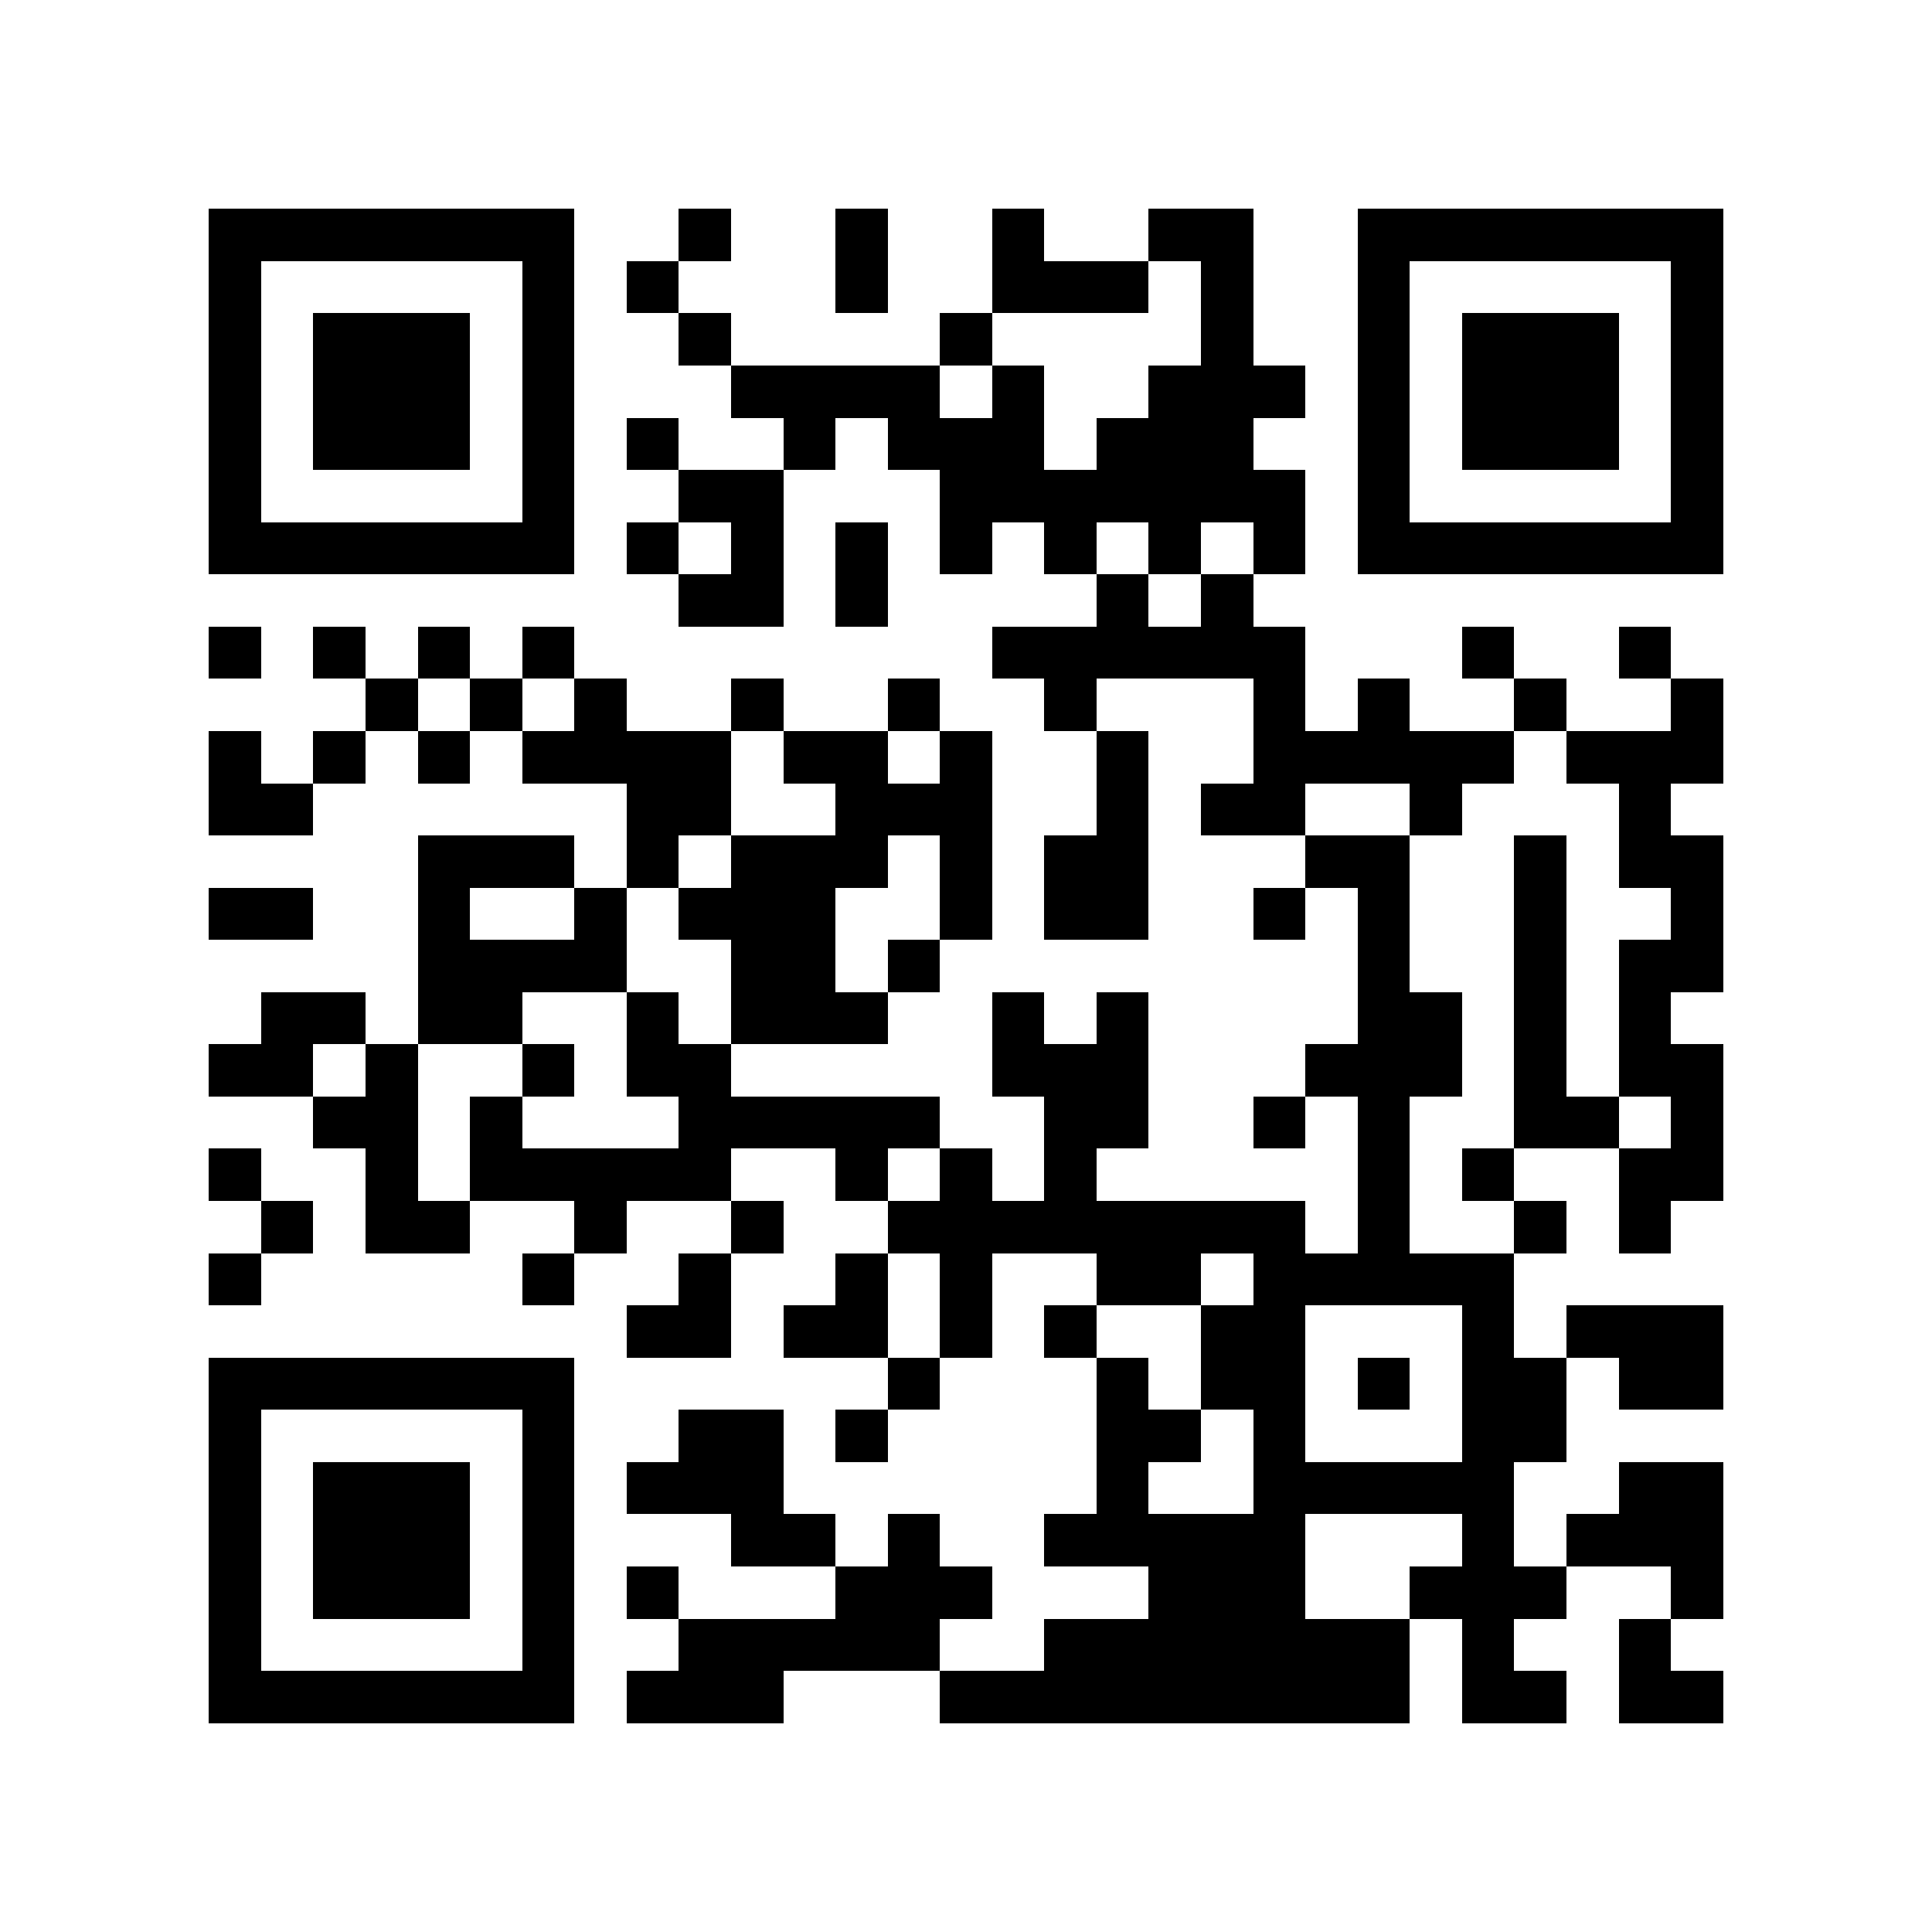
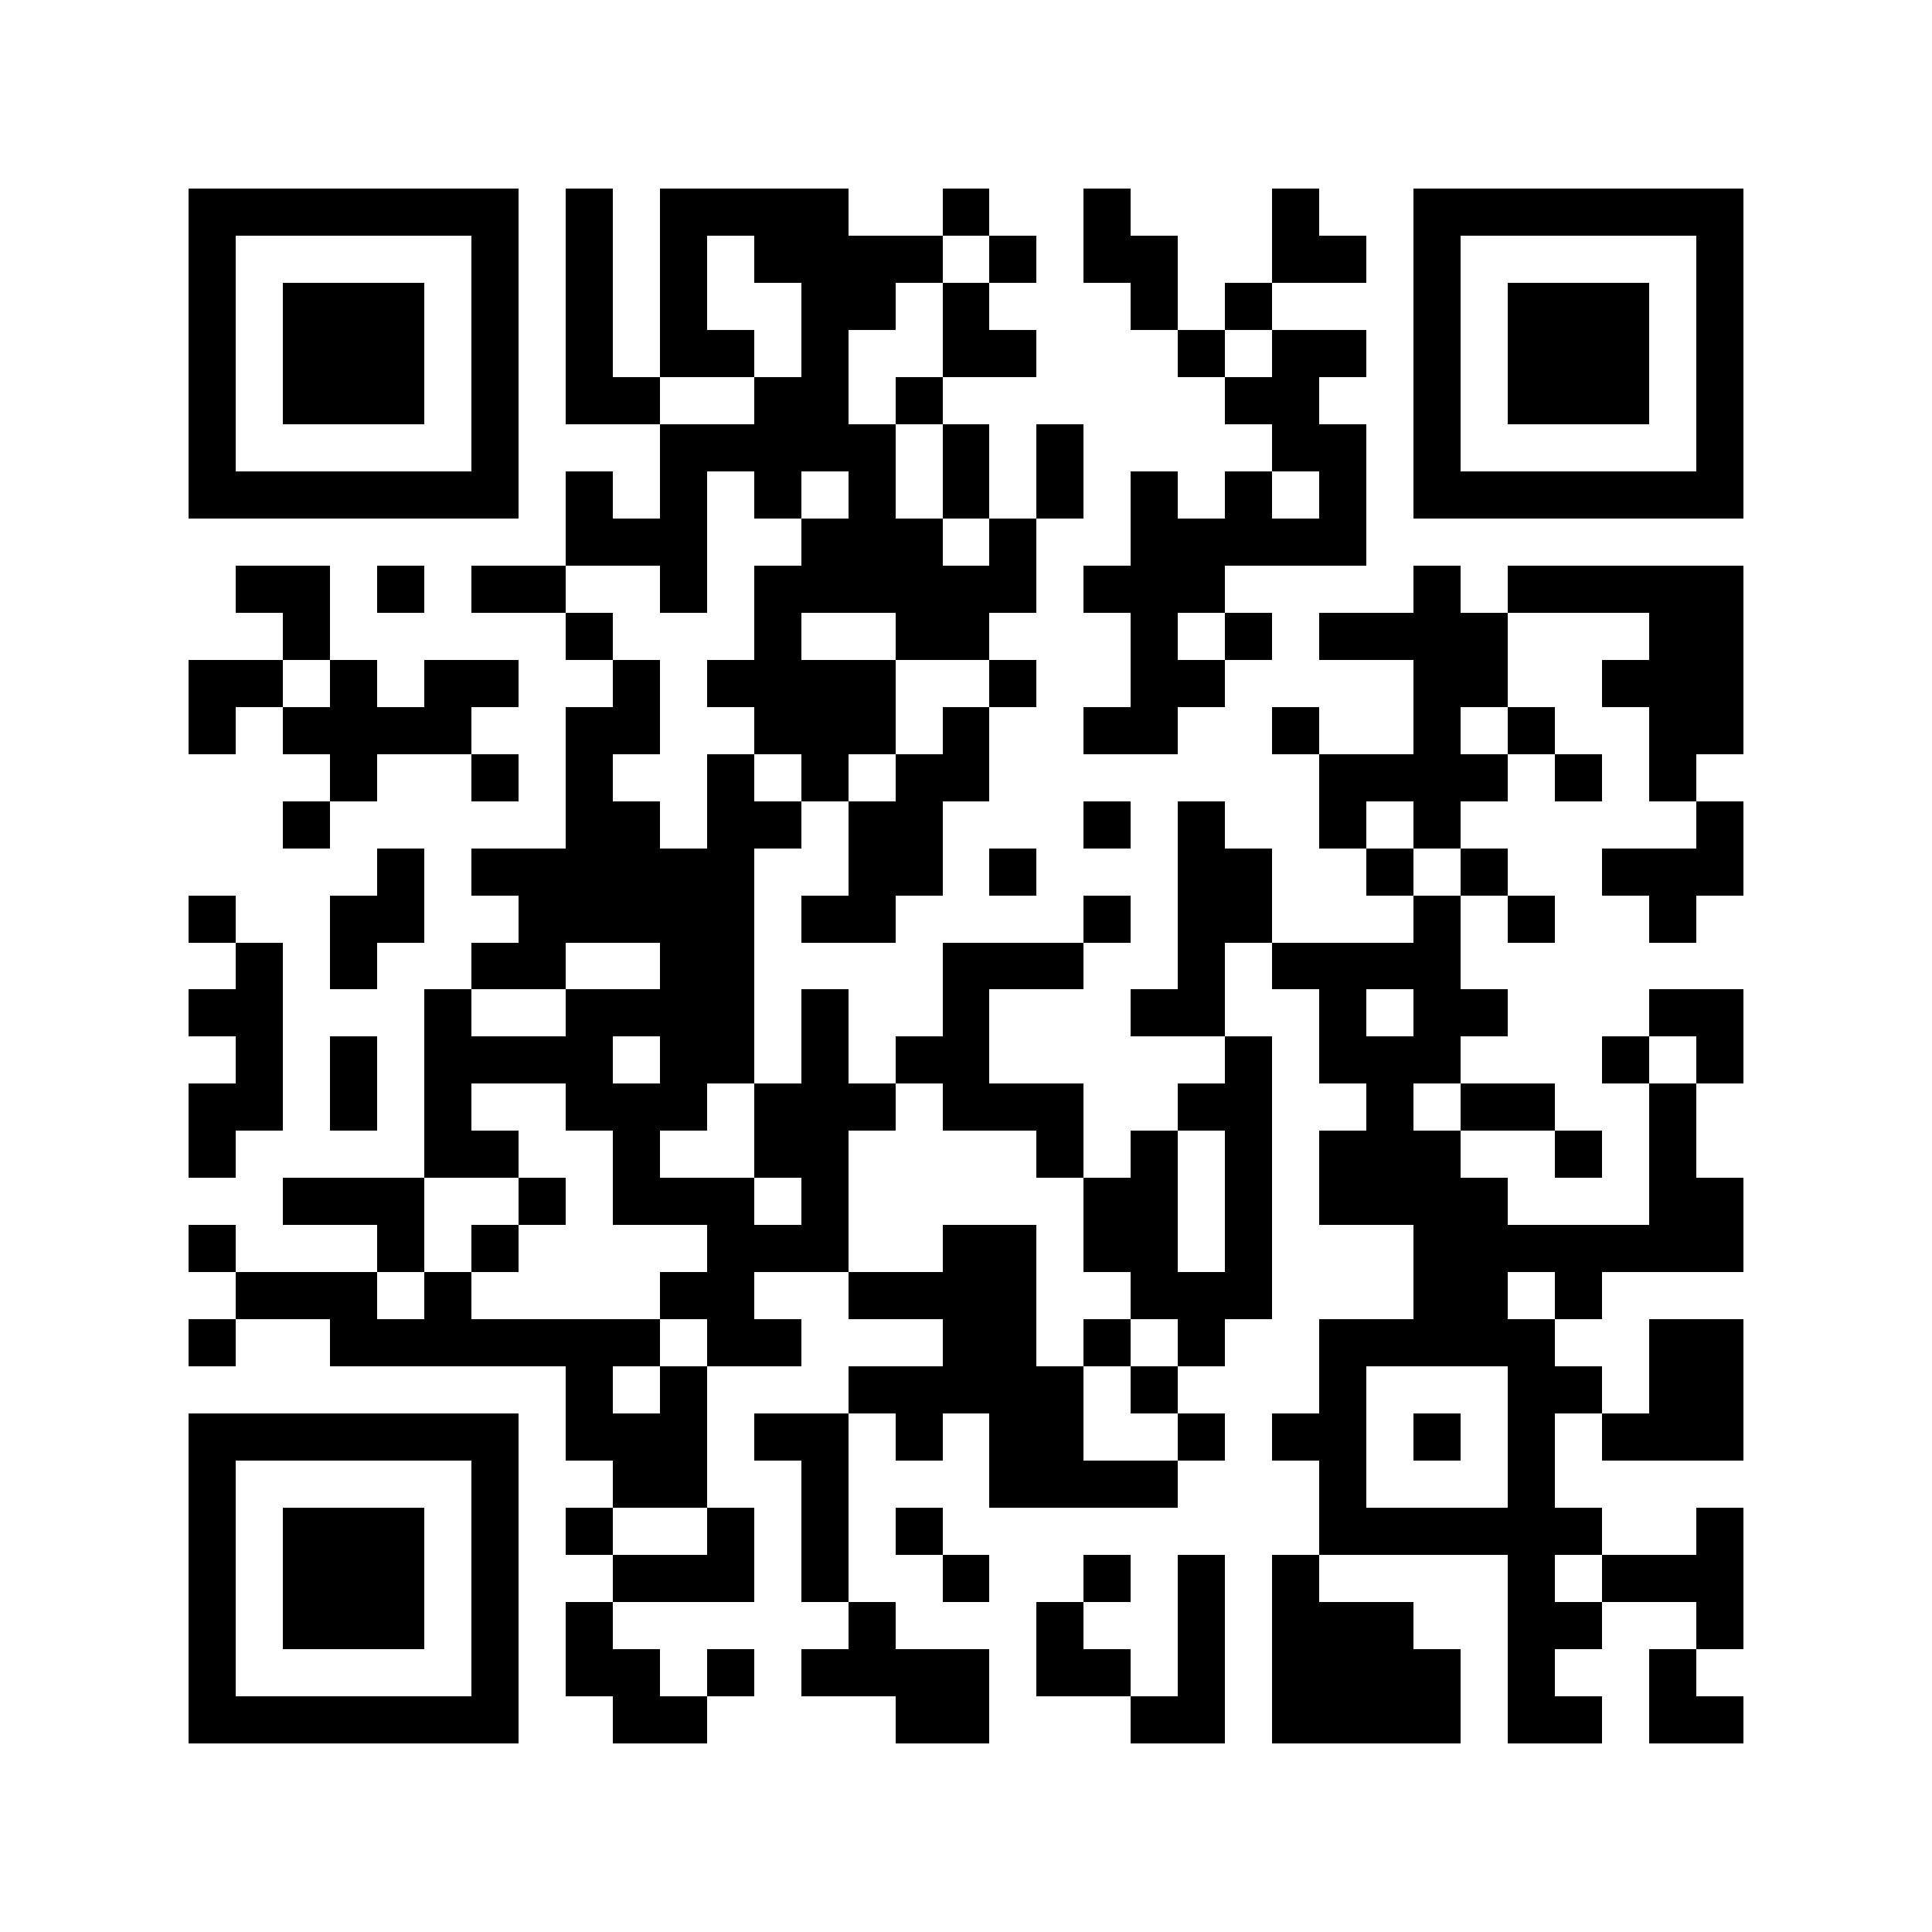
- <svg xmlns="http://www.w3.org/2000/svg" viewBox="0 0 37 37" shape-rendering="crispEdges">
-   <path fill="#ffffff" d="M0 0h37v37H0z" />
-   <path stroke="#000000" d="M4 4.5h7m2 0h1m2 0h1m2 0h1m2 0h2m2 0h7M4 5.5h1m5 0h1m1 0h1m3 0h1m2 0h3m1 0h1m2 0h1m5 0h1M4 6.5h1m1 0h3m1 0h1m2 0h1m4 0h1m4 0h1m2 0h1m1 0h3m1 0h1M4 7.5h1m1 0h3m1 0h1m3 0h4m1 0h1m2 0h3m1 0h1m1 0h3m1 0h1M4 8.5h1m1 0h3m1 0h1m1 0h1m2 0h1m1 0h3m1 0h3m2 0h1m1 0h3m1 0h1M4 9.5h1m5 0h1m2 0h2m3 0h7m1 0h1m5 0h1M4 10.5h7m1 0h1m1 0h1m1 0h1m1 0h1m1 0h1m1 0h1m1 0h1m1 0h7M13 11.5h2m1 0h1m4 0h1m1 0h1M4 12.5h1m1 0h1m1 0h1m1 0h1m8 0h6m3 0h1m2 0h1M7 13.5h1m1 0h1m1 0h1m2 0h1m2 0h1m2 0h1m3 0h1m1 0h1m2 0h1m2 0h1M4 14.5h1m1 0h1m1 0h1m1 0h4m1 0h2m1 0h1m2 0h1m2 0h5m1 0h3M4 15.5h2m6 0h2m2 0h3m2 0h1m1 0h2m2 0h1m3 0h1M8 16.5h3m1 0h1m1 0h3m1 0h1m1 0h2m3 0h2m2 0h1m1 0h2M4 17.5h2m2 0h1m2 0h1m1 0h3m2 0h1m1 0h2m2 0h1m1 0h1m2 0h1m2 0h1M8 18.5h4m2 0h2m1 0h1m8 0h1m2 0h1m1 0h2M5 19.5h2m1 0h2m2 0h1m1 0h3m2 0h1m1 0h1m4 0h2m1 0h1m1 0h1M4 20.5h2m1 0h1m2 0h1m1 0h2m5 0h3m3 0h3m1 0h1m1 0h2M6 21.5h2m1 0h1m3 0h5m2 0h2m2 0h1m1 0h1m2 0h2m1 0h1M4 22.5h1m2 0h1m1 0h5m2 0h1m1 0h1m1 0h1m5 0h1m1 0h1m2 0h2M5 23.5h1m1 0h2m2 0h1m2 0h1m2 0h8m1 0h1m2 0h1m1 0h1M4 24.5h1m5 0h1m2 0h1m2 0h1m1 0h1m2 0h2m1 0h5M12 25.5h2m1 0h2m1 0h1m1 0h1m2 0h2m3 0h1m1 0h3M4 26.5h7m6 0h1m3 0h1m1 0h2m1 0h1m1 0h2m1 0h2M4 27.5h1m5 0h1m2 0h2m1 0h1m4 0h2m1 0h1m3 0h2M4 28.5h1m1 0h3m1 0h1m1 0h3m6 0h1m2 0h5m2 0h2M4 29.5h1m1 0h3m1 0h1m3 0h2m1 0h1m2 0h5m3 0h1m1 0h3M4 30.5h1m1 0h3m1 0h1m1 0h1m3 0h3m3 0h3m2 0h3m2 0h1M4 31.5h1m5 0h1m2 0h5m2 0h7m1 0h1m2 0h1M4 32.5h7m1 0h3m3 0h9m1 0h2m1 0h2" />
+ <svg xmlns="http://www.w3.org/2000/svg" viewBox="0 0 41 41" shape-rendering="crispEdges">
+   <path fill="#ffffff" d="M0 0h41v41H0z" />
+   <path stroke="#000000" d="M4 4.5h7m1 0h1m1 0h4m2 0h1m2 0h1m3 0h1m2 0h7M4 5.5h1m5 0h1m1 0h1m1 0h1m1 0h4m1 0h1m1 0h2m2 0h2m1 0h1m5 0h1M4 6.5h1m1 0h3m1 0h1m1 0h1m1 0h1m2 0h2m1 0h1m3 0h1m1 0h1m3 0h1m1 0h3m1 0h1M4 7.5h1m1 0h3m1 0h1m1 0h1m1 0h2m1 0h1m2 0h2m3 0h1m1 0h2m1 0h1m1 0h3m1 0h1M4 8.5h1m1 0h3m1 0h1m1 0h2m2 0h2m1 0h1m6 0h2m2 0h1m1 0h3m1 0h1M4 9.5h1m5 0h1m3 0h5m1 0h1m1 0h1m4 0h2m1 0h1m5 0h1M4 10.5h7m1 0h1m1 0h1m1 0h1m1 0h1m1 0h1m1 0h1m1 0h1m1 0h1m1 0h1m1 0h7M12 11.5h3m2 0h3m1 0h1m2 0h5M5 12.5h2m1 0h1m1 0h2m2 0h1m1 0h6m1 0h3m4 0h1m1 0h5M6 13.5h1m5 0h1m3 0h1m2 0h2m3 0h1m1 0h1m1 0h4m3 0h2M4 14.5h2m1 0h1m1 0h2m2 0h1m1 0h4m2 0h1m2 0h2m4 0h2m2 0h3M4 15.5h1m1 0h4m2 0h2m2 0h3m1 0h1m2 0h2m2 0h1m2 0h1m1 0h1m2 0h2M7 16.5h1m2 0h1m1 0h1m2 0h1m1 0h1m1 0h2m7 0h4m1 0h1m1 0h1M6 17.5h1m5 0h2m1 0h2m1 0h2m3 0h1m1 0h1m2 0h1m1 0h1m5 0h1M8 18.5h1m1 0h6m2 0h2m1 0h1m3 0h2m2 0h1m1 0h1m2 0h3M4 19.5h1m2 0h2m2 0h5m1 0h2m4 0h1m1 0h2m3 0h1m1 0h1m2 0h1M5 20.5h1m1 0h1m2 0h2m2 0h2m4 0h3m2 0h1m1 0h4M4 21.5h2m3 0h1m2 0h4m1 0h1m2 0h1m3 0h2m2 0h1m1 0h2m3 0h2M5 22.5h1m1 0h1m1 0h4m1 0h2m1 0h1m1 0h2m5 0h1m1 0h3m3 0h1m1 0h1M4 23.5h2m1 0h1m1 0h1m2 0h3m1 0h3m1 0h3m2 0h2m2 0h1m1 0h2m2 0h1M4 24.5h1m4 0h2m2 0h1m2 0h2m4 0h1m1 0h1m1 0h1m1 0h3m2 0h1m1 0h1M6 25.5h3m2 0h1m1 0h3m1 0h1m5 0h2m1 0h1m1 0h4m3 0h2M4 26.5h1m3 0h1m1 0h1m4 0h3m2 0h2m1 0h2m1 0h1m3 0h7M5 27.5h3m1 0h1m4 0h2m2 0h4m2 0h3m3 0h2m1 0h1M4 28.5h1m2 0h7m1 0h2m3 0h2m1 0h1m1 0h1m2 0h5m2 0h2M12 29.5h1m1 0h1m3 0h5m1 0h1m3 0h1m3 0h2m1 0h2M4 30.5h7m1 0h3m1 0h2m1 0h1m1 0h2m2 0h1m1 0h2m1 0h1m1 0h1m1 0h3M4 31.5h1m5 0h1m2 0h2m2 0h1m3 0h4m3 0h1m3 0h1M4 32.5h1m1 0h3m1 0h1m1 0h1m2 0h1m1 0h1m1 0h1m8 0h6m2 0h1M4 33.5h1m1 0h3m1 0h1m2 0h3m1 0h1m2 0h1m2 0h1m1 0h1m1 0h1m4 0h1m1 0h3M4 34.5h1m1 0h3m1 0h1m1 0h1m5 0h1m3 0h1m2 0h1m1 0h3m2 0h2m2 0h1M4 35.5h1m5 0h1m1 0h2m1 0h1m1 0h4m1 0h2m1 0h1m1 0h4m1 0h1m2 0h1M4 36.5h7m2 0h2m4 0h2m3 0h2m1 0h4m1 0h2m1 0h2" />
</svg>
